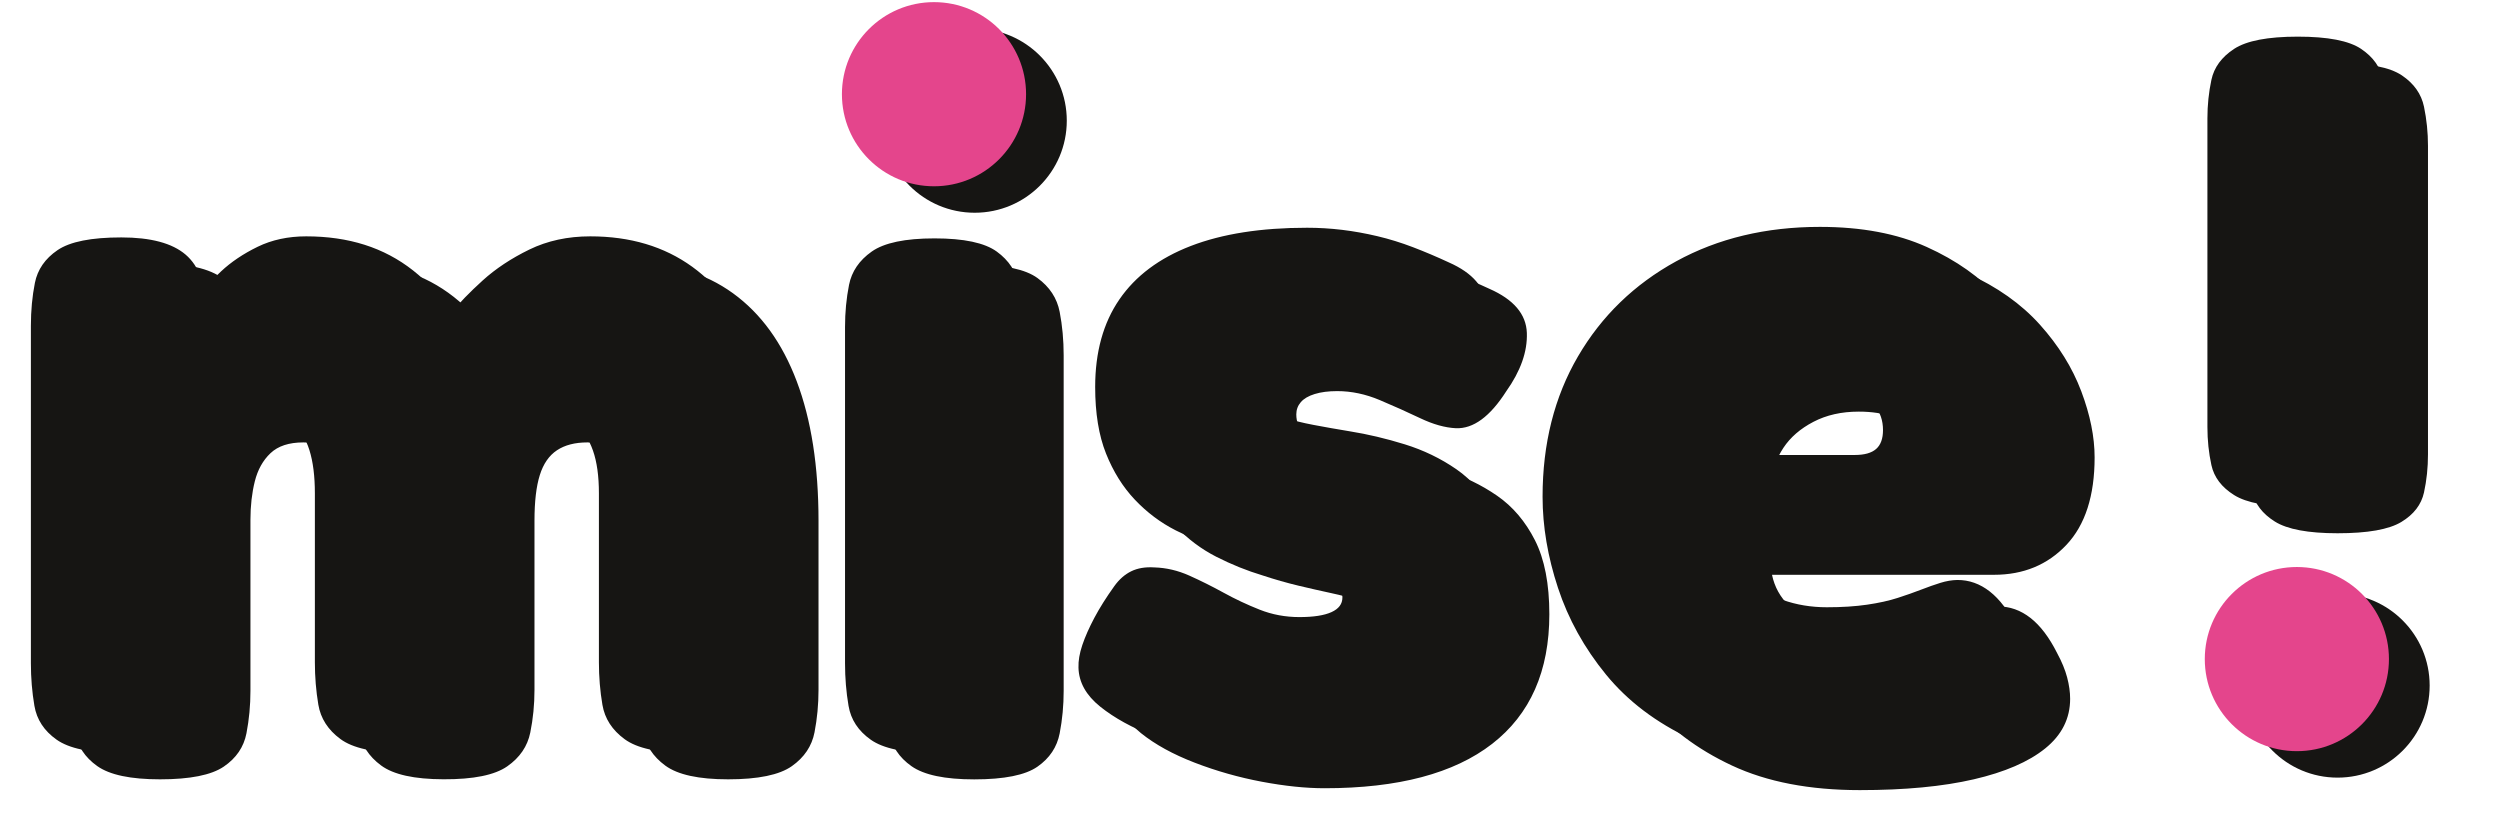
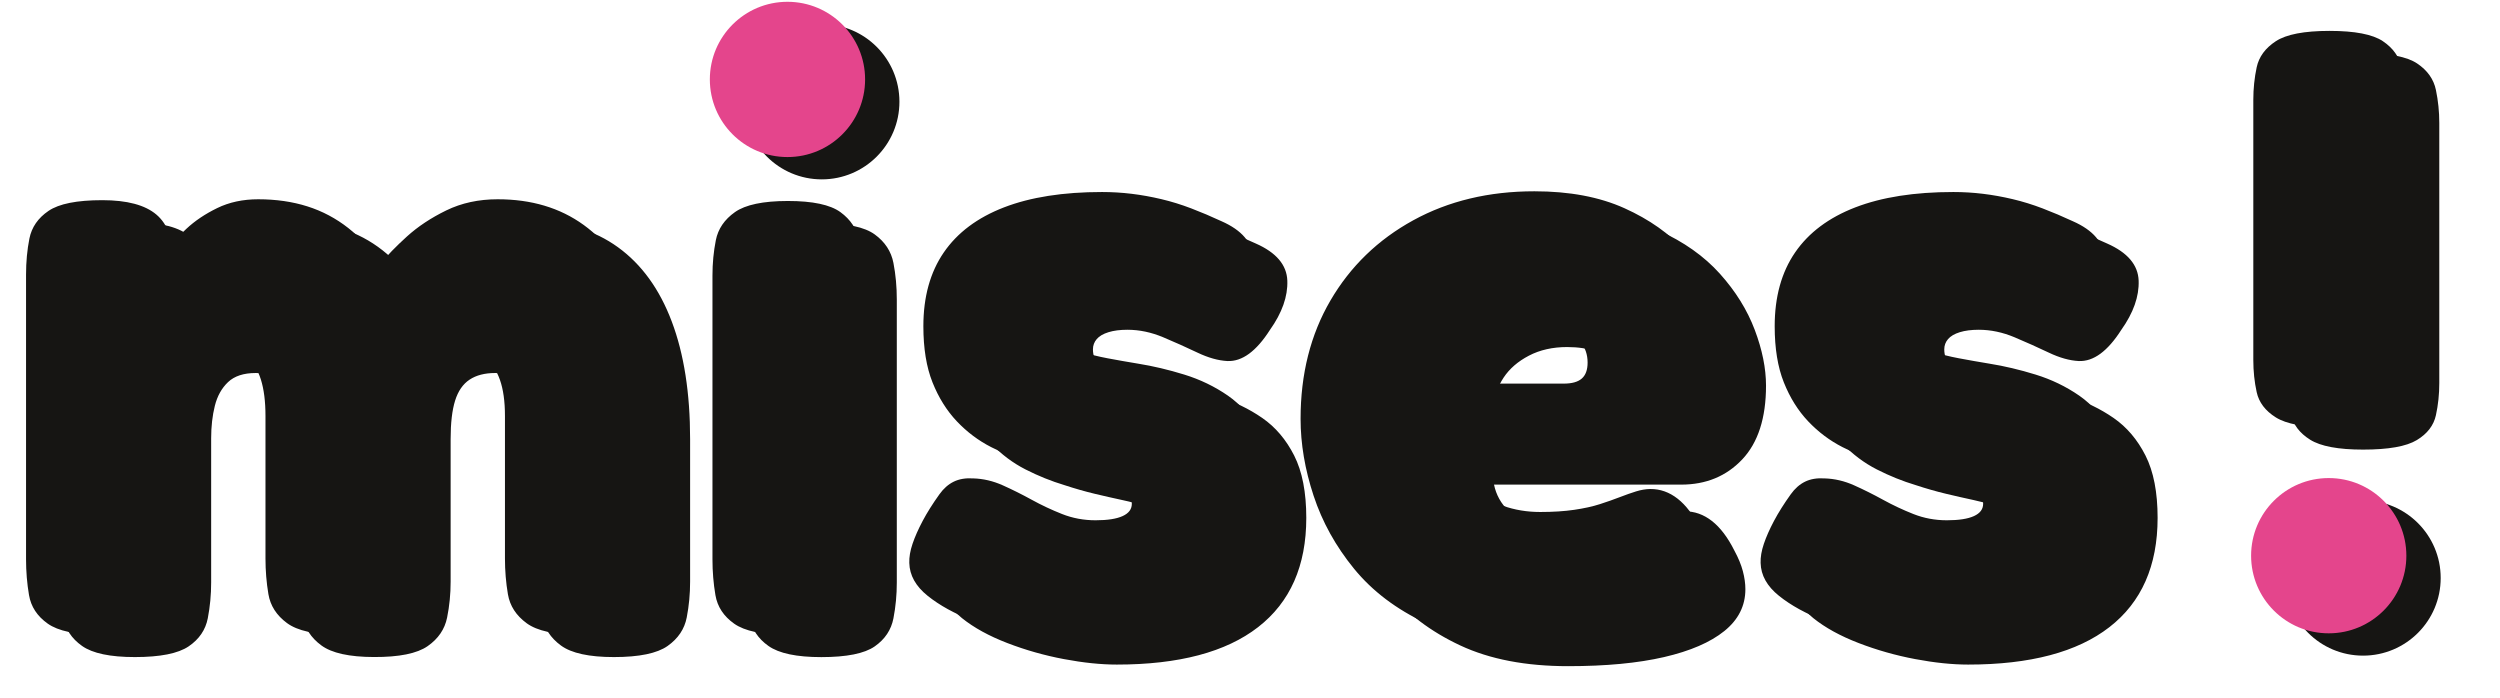
- <svg xmlns="http://www.w3.org/2000/svg" viewBox="0 0 2456.12 812.25" role="img" aria-label="Variante rose clair">
+ <svg xmlns="http://www.w3.org/2000/svg" viewBox="0 0 2913.12 812.25" role="img" aria-label="Variante rose clair">
  <g transform="translate(40 26)" fill="#161513">
-     <path d="M117.20 739.65Q73.95 739.65 55.60 726.67Q37.25 713.70 33.80 693.42Q30.35 673.15 30.35 651.70L30.35 320.05Q30.35 297.70 34.27 277.95Q38.20 258.20 56.57 245.72Q74.95 233.25 119.15 233.25Q162.60 233.25 182.38 250.17Q202.15 267.10 202.15 304.85L186.00 303.10Q186.45 302.05 194.40 291.27Q202.35 280.50 217.18 266.62Q232.00 252.75 253.08 242.47Q274.15 232.20 300.85 232.20Q332.10 232.20 358.23 240.50Q384.35 248.80 405.88 265.75Q427.40 282.70 443.35 307.35Q454.95 293.00 474.17 275.57Q493.40 258.15 520.05 245.17Q546.70 232.20 579.90 232.20Q638.80 232.20 680.10 262.10Q721.40 292.00 742.77 348.65Q764.15 405.30 764.15 485.65L764.15 651.75Q764.15 673.20 760.22 693.47Q756.30 713.75 737.95 726.70Q719.60 739.65 675.35 739.65Q632.05 739.65 613.67 726.20Q595.30 712.75 591.85 692.47Q588.40 672.20 588.40 650.75L588.40 484.65Q588.40 459.30 582.55 442.65Q576.70 426.00 565.47 417.33Q554.25 408.65 537.05 408.65Q518.80 408.65 507.17 416.38Q495.55 424.10 490.33 440.75Q485.10 457.40 485.10 485.60L485.10 651.80Q485.10 673.35 480.98 693.67Q476.85 714.00 458.33 726.90Q439.80 739.80 395.70 739.60Q352.65 739.50 334.40 726.02Q316.15 712.55 312.75 692.30Q309.35 672.05 309.35 650.75L309.35 484.65Q309.35 459.30 303.97 442.18Q298.60 425.05 287.37 416.85Q276.15 408.65 258.00 408.65Q236.90 408.65 225.75 419.23Q214.60 429.80 210.33 446.93Q206.05 464.05 206.05 484.65L206.05 652.70Q206.05 674.15 202.13 694.42Q198.20 714.70 179.83 727.17Q161.45 739.65 117.20 739.65ZM917.10 739.70Q873.85 739.70 855.47 726.72Q837.10 713.75 833.65 693.47Q830.20 673.20 830.20 651.75L830.20 321.15Q830.20 299.70 834.12 279.90Q838.05 260.10 856.42 247.15Q874.80 234.20 918.10 234.20Q961.40 234.20 979.28 247.17Q997.15 260.15 1001.08 280.43Q1005.00 300.70 1005.00 323.15L1005.00 652.75Q1005.00 674.20 1001.08 694.47Q997.15 714.75 979.25 727.22Q961.35 739.70 917.10 739.70ZM1261.35 748.40Q1233.60 748.40 1199.65 742.00Q1165.70 735.60 1133.75 723.30Q1101.80 711.00 1080.95 694.27Q1060.10 677.55 1059.55 655.95Q1059.20 645.95 1063.32 633.72Q1067.45 621.50 1075.17 606.95Q1082.90 592.40 1094.65 576.00Q1101.85 565.90 1111.37 561.25Q1120.90 556.60 1134.05 557.45Q1151.60 557.95 1168.45 565.50Q1185.30 573.05 1202.25 582.37Q1219.20 591.70 1237.57 598.97Q1255.95 606.25 1276.60 606.25Q1297.40 606.25 1308.12 601.37Q1318.85 596.50 1318.85 587.05Q1318.85 578.50 1312.32 573.02Q1305.80 567.55 1294.27 563.73Q1282.75 559.90 1267.72 556.68Q1252.70 553.45 1235.62 549.38Q1218.55 545.30 1200.50 539.35Q1177.25 532.35 1154.97 521.00Q1132.70 509.65 1114.97 490.95Q1097.25 472.25 1086.60 445.55Q1075.95 418.85 1075.95 380.15Q1075.95 328.85 1099.72 294.20Q1123.50 259.55 1169.90 241.65Q1216.30 223.75 1284.15 223.75Q1301.45 223.75 1318.60 225.82Q1335.75 227.90 1353.25 232.05Q1370.75 236.20 1388.15 242.85Q1405.55 249.50 1423.30 257.75Q1459.05 273.50 1460.05 301.02Q1461.05 328.55 1439.75 358.50Q1427.90 377.05 1415.53 386.15Q1403.15 395.25 1390.25 394.70Q1374.25 393.90 1355.33 384.88Q1336.40 375.85 1315.53 367.05Q1294.65 358.25 1273.70 358.25Q1260.85 358.25 1251.63 361.10Q1242.40 363.95 1237.98 369.10Q1233.55 374.25 1233.55 381.10Q1233.55 392.40 1241.10 399.15Q1248.65 405.90 1261.23 410.10Q1273.80 414.30 1290.43 417.45Q1307.05 420.60 1326.15 423.75Q1352.35 427.95 1380.03 436.50Q1407.70 445.05 1430.83 461.02Q1453.95 477.00 1468.05 504.85Q1482.15 532.70 1482.15 577.45Q1482.15 661.20 1425.95 704.80Q1369.75 748.40 1261.35 748.40ZM1787.20 750.25Q1713.20 750.25 1661.52 726.08Q1609.85 701.90 1577.82 662.72Q1545.80 623.55 1530.65 577.60Q1515.50 531.65 1515.50 488.05Q1515.50 409.75 1550.30 350.15Q1585.10 290.55 1646.75 256.72Q1708.40 222.90 1787.95 222.90Q1849.15 222.90 1892.85 242.60Q1936.55 262.30 1964.08 292.95Q1991.60 323.60 2004.73 358.40Q2017.85 393.20 2017.85 423.35Q2017.85 479.95 1990.13 509.33Q1962.40 538.70 1919.00 538.70L1700.90 538.70Q1704.60 556.55 1717.90 569.37Q1731.20 582.20 1751.43 589.40Q1771.65 596.60 1794.75 596.60Q1817.10 596.60 1834.32 594.07Q1851.55 591.55 1864.20 587.47Q1876.85 583.40 1887.37 579.32Q1897.90 575.25 1906.42 572.60Q1914.95 569.95 1922.95 569.80Q1940.30 569.70 1954.88 581.12Q1969.45 592.55 1981.00 615.60Q1987.90 628.30 1990.85 639.50Q1993.80 650.70 1993.80 660.55Q1993.80 689.50 1969.33 709.28Q1944.85 729.05 1899.10 739.65Q1853.35 750.25 1787.20 750.25ZM1700.90 447.00L1822.20 447.00Q1836.50 447.00 1843.22 441.07Q1849.95 435.15 1849.95 422.50Q1849.95 408.50 1841.80 398.58Q1833.65 388.65 1819.55 383.53Q1805.45 378.40 1786.10 378.40Q1760.80 378.40 1741.58 388.43Q1722.35 398.45 1712.08 414.00Q1701.80 429.55 1700.90 447.00ZM2256.57 497.90Q2213.27 497.90 2194.89 486.37Q2176.52 474.85 2172.59 456.95Q2168.67 439.05 2168.67 419.50L2168.67 116.35Q2168.67 96.80 2172.59 78.43Q2176.52 60.05 2194.89 48.03Q2213.27 36.00 2257.47 36.00Q2301.72 36.00 2319.62 48.00Q2337.52 60.00 2341.45 78.85Q2345.37 97.70 2345.37 117.25L2345.37 420.35Q2345.37 439.90 2341.45 457.82Q2337.52 475.75 2319.17 486.82Q2300.82 497.90 2256.57 497.90Z" />
+     <path d="M117.20 739.65Q73.95 739.65 55.60 726.67Q37.25 713.70 33.80 693.42Q30.35 673.15 30.35 651.70L30.35 320.05Q30.35 297.70 34.27 277.95Q38.20 258.20 56.57 245.72Q74.95 233.25 119.15 233.25Q162.60 233.25 182.38 250.17Q202.15 267.10 202.15 304.85L186.00 303.10Q186.45 302.05 194.40 291.27Q202.35 280.50 217.18 266.62Q232.00 252.75 253.08 242.47Q274.15 232.20 300.85 232.20Q332.10 232.20 358.23 240.50Q384.35 248.80 405.88 265.75Q427.40 282.70 443.35 307.35Q454.95 293.00 474.17 275.57Q493.40 258.15 520.05 245.17Q546.70 232.20 579.90 232.20Q638.80 232.20 680.10 262.10Q721.40 292.00 742.77 348.65Q764.15 405.30 764.15 485.65L764.15 651.75Q764.15 673.20 760.22 693.47Q756.30 713.75 737.95 726.70Q719.60 739.65 675.35 739.65Q632.05 739.65 613.67 726.20Q595.30 712.75 591.85 692.47Q588.40 672.20 588.40 650.75L588.40 484.65Q588.40 459.30 582.55 442.65Q576.70 426.00 565.47 417.33Q554.25 408.65 537.05 408.65Q518.80 408.65 507.17 416.38Q495.55 424.10 490.33 440.75Q485.10 457.40 485.10 485.60L485.10 651.80Q485.10 673.35 480.98 693.67Q476.85 714.00 458.33 726.90Q439.80 739.80 395.70 739.60Q352.65 739.50 334.40 726.02Q316.15 712.55 312.75 692.30Q309.35 672.05 309.35 650.75L309.35 484.65Q309.35 459.30 303.97 442.18Q298.60 425.05 287.37 416.85Q276.15 408.65 258.00 408.65Q236.90 408.65 225.75 419.23Q214.60 429.80 210.33 446.93Q206.05 464.05 206.05 484.65L206.05 652.70Q206.05 674.15 202.13 694.42Q198.20 714.70 179.83 727.17Q161.45 739.65 117.20 739.65ZM917.10 739.70Q873.85 739.70 855.47 726.72Q837.10 713.75 833.65 693.47Q830.20 673.20 830.20 651.75L830.20 321.15Q830.20 299.70 834.12 279.90Q838.05 260.10 856.42 247.15Q874.80 234.20 918.10 234.20Q961.40 234.20 979.28 247.17Q997.15 260.15 1001.08 280.43Q1005.00 300.70 1005.00 323.15L1005.00 652.75Q1005.00 674.20 1001.08 694.47Q997.15 714.75 979.25 727.22Q961.35 739.70 917.10 739.70ZM1261.35 748.40Q1233.60 748.40 1199.65 742.00Q1165.70 735.60 1133.75 723.30Q1101.80 711.00 1080.95 694.27Q1060.10 677.55 1059.55 655.95Q1059.20 645.95 1063.32 633.72Q1067.45 621.50 1075.17 606.95Q1082.90 592.40 1094.65 576.00Q1101.85 565.90 1111.37 561.25Q1120.90 556.60 1134.05 557.45Q1151.60 557.95 1168.45 565.50Q1185.30 573.05 1202.25 582.37Q1219.20 591.70 1237.57 598.97Q1255.95 606.25 1276.60 606.25Q1297.40 606.25 1308.12 601.37Q1318.85 596.50 1318.85 587.05Q1318.85 578.50 1312.32 573.02Q1305.80 567.55 1294.27 563.73Q1282.75 559.90 1267.72 556.68Q1252.70 553.45 1235.62 549.38Q1218.55 545.30 1200.50 539.35Q1177.25 532.35 1154.97 521.00Q1132.70 509.65 1114.97 490.95Q1097.25 472.25 1086.60 445.55Q1075.95 418.85 1075.95 380.15Q1075.95 328.85 1099.72 294.20Q1123.50 259.55 1169.90 241.65Q1216.30 223.75 1284.15 223.75Q1301.45 223.75 1318.60 225.82Q1335.75 227.90 1353.25 232.05Q1370.75 236.20 1388.15 242.85Q1405.55 249.50 1423.30 257.75Q1459.05 273.50 1460.05 301.02Q1461.05 328.55 1439.75 358.50Q1427.90 377.05 1415.53 386.15Q1403.15 395.25 1390.25 394.70Q1374.25 393.90 1355.33 384.88Q1336.40 375.85 1315.53 367.05Q1294.65 358.25 1273.70 358.25Q1260.85 358.25 1251.63 361.10Q1242.40 363.95 1237.98 369.10Q1233.55 374.25 1233.55 381.10Q1233.55 392.40 1241.10 399.15Q1248.65 405.90 1261.23 410.10Q1273.80 414.30 1290.43 417.45Q1307.05 420.60 1326.15 423.75Q1352.35 427.95 1380.03 436.50Q1407.70 445.05 1430.83 461.02Q1453.95 477.00 1468.05 504.85Q1482.15 532.70 1482.15 577.45Q1482.15 661.20 1425.95 704.80Q1369.75 748.40 1261.35 748.40ZM1787.20 750.25Q1713.20 750.25 1661.52 726.08Q1609.85 701.90 1577.82 662.72Q1545.80 623.55 1530.65 577.60Q1515.50 531.65 1515.50 488.05Q1515.50 409.75 1550.30 350.15Q1585.10 290.55 1646.75 256.72Q1708.40 222.90 1787.95 222.90Q1849.15 222.90 1892.85 242.60Q1936.55 262.30 1964.08 292.95Q1991.60 323.60 2004.73 358.40Q2017.85 393.20 2017.85 423.35Q2017.85 479.95 1990.13 509.33Q1962.40 538.70 1919.00 538.70L1700.90 538.70Q1704.60 556.55 1717.90 569.37Q1731.20 582.20 1751.43 589.40Q1771.65 596.60 1794.75 596.60Q1817.10 596.60 1834.32 594.07Q1851.55 591.55 1864.20 587.47Q1876.85 583.40 1887.37 579.32Q1897.90 575.25 1906.42 572.60Q1914.95 569.95 1922.95 569.80Q1940.30 569.70 1954.88 581.12Q1969.45 592.55 1981.00 615.60Q1987.90 628.30 1990.85 639.50Q1993.80 650.70 1993.80 660.55Q1993.80 689.50 1969.33 709.28Q1944.85 729.05 1899.10 739.65Q1853.35 750.25 1787.20 750.25ZM1700.90 447.00L1822.20 447.00Q1836.50 447.00 1843.22 441.07Q1849.95 435.15 1849.95 422.50Q1849.95 408.50 1841.80 398.58Q1833.65 388.65 1819.55 383.53Q1805.45 378.40 1786.10 378.40Q1760.80 378.40 1741.58 388.43Q1722.35 398.45 1712.08 414.00Q1701.80 429.55 1700.90 447.00ZM2253.35 748.40Q2225.60 748.40 2191.65 742.00Q2157.70 735.60 2125.75 723.30Q2093.80 711.00 2072.95 694.27Q2052.10 677.55 2051.55 655.95Q2051.20 645.95 2055.32 633.72Q2059.45 621.50 2067.17 606.95Q2074.90 592.40 2086.65 576.00Q2093.85 565.90 2103.37 561.25Q2112.90 556.60 2126.05 557.45Q2143.60 557.95 2160.45 565.50Q2177.30 573.05 2194.25 582.37Q2211.20 591.70 2229.57 598.97Q2247.95 606.25 2268.60 606.25Q2289.40 606.25 2300.12 601.37Q2310.85 596.50 2310.85 587.05Q2310.85 578.50 2304.32 573.02Q2297.80 567.55 2286.27 563.73Q2274.75 559.90 2259.72 556.68Q2244.70 553.45 2227.62 549.38Q2210.55 545.30 2192.50 539.35Q2169.25 532.35 2146.97 521.00Q2124.70 509.65 2106.97 490.95Q2089.25 472.25 2078.60 445.55Q2067.95 418.85 2067.95 380.15Q2067.95 328.85 2091.72 294.20Q2115.50 259.55 2161.90 241.65Q2208.30 223.75 2276.15 223.75Q2293.45 223.75 2310.60 225.82Q2327.75 227.90 2345.25 232.05Q2362.75 236.20 2380.15 242.85Q2397.55 249.50 2415.30 257.75Q2451.05 273.50 2452.05 301.02Q2453.05 328.55 2431.75 358.50Q2419.90 377.05 2407.53 386.15Q2395.15 395.25 2382.25 394.70Q2366.25 393.90 2347.33 384.88Q2328.40 375.85 2307.53 367.05Q2286.65 358.25 2265.70 358.25Q2252.85 358.25 2243.63 361.10Q2234.40 363.95 2229.98 369.10Q2225.55 374.25 2225.55 381.10Q2225.55 392.40 2233.10 399.15Q2240.65 405.90 2253.23 410.10Q2265.80 414.30 2282.43 417.45Q2299.05 420.60 2318.15 423.75Q2344.35 427.95 2372.03 436.50Q2399.70 445.05 2422.83 461.02Q2445.95 477.00 2460.05 504.85Q2474.15 532.70 2474.15 577.45Q2474.15 661.20 2417.95 704.80Q2361.75 748.40 2253.35 748.40ZM2713.57 497.90Q2670.27 497.90 2651.89 486.37Q2633.52 474.85 2629.59 456.95Q2625.67 439.05 2625.67 419.50L2625.67 116.35Q2625.67 96.80 2629.59 78.43Q2633.52 60.05 2651.89 48.03Q2670.27 36.00 2714.47 36.00Q2758.72 36.00 2776.62 48.00Q2794.52 60.00 2798.45 78.85Q2802.37 97.70 2802.37 117.25L2802.37 420.35Q2802.37 439.90 2798.45 457.82Q2794.52 475.75 2776.17 486.82Q2757.82 497.90 2713.57 497.90Z" />
    <circle cx="917.6" cy="92.55" r="90.46" />
-     <circle cx="2256.55" cy="647.52" r="90.46" />
+     <circle cx="2713.55" cy="647.52" r="90.46" />
  </g>
-   <path fill="#161513" d="M117.20 739.65Q73.95 739.65 55.60 726.67Q37.25 713.70 33.80 693.42Q30.35 673.15 30.35 651.70L30.35 320.05Q30.35 297.70 34.27 277.95Q38.20 258.20 56.57 245.72Q74.95 233.25 119.15 233.25Q162.60 233.25 182.38 250.17Q202.15 267.10 202.15 304.85L186.00 303.10Q186.45 302.05 194.40 291.27Q202.35 280.50 217.18 266.62Q232.00 252.75 253.08 242.47Q274.15 232.20 300.85 232.20Q332.10 232.20 358.23 240.50Q384.35 248.80 405.88 265.75Q427.40 282.70 443.35 307.35Q454.95 293.00 474.17 275.57Q493.40 258.15 520.05 245.17Q546.70 232.20 579.90 232.20Q638.80 232.20 680.10 262.10Q721.40 292.00 742.77 348.65Q764.15 405.30 764.15 485.65L764.15 651.75Q764.15 673.20 760.22 693.47Q756.30 713.75 737.95 726.70Q719.60 739.65 675.35 739.65Q632.05 739.65 613.67 726.20Q595.30 712.75 591.85 692.47Q588.40 672.20 588.40 650.75L588.40 484.65Q588.40 459.30 582.55 442.65Q576.70 426.00 565.47 417.33Q554.25 408.65 537.05 408.65Q518.80 408.65 507.17 416.38Q495.55 424.10 490.33 440.75Q485.10 457.40 485.10 485.60L485.10 651.80Q485.10 673.35 480.98 693.67Q476.85 714.00 458.33 726.90Q439.80 739.80 395.70 739.60Q352.65 739.50 334.40 726.02Q316.15 712.55 312.75 692.30Q309.35 672.05 309.35 650.75L309.35 484.65Q309.35 459.30 303.97 442.18Q298.60 425.05 287.37 416.85Q276.15 408.65 258.00 408.65Q236.90 408.65 225.75 419.23Q214.60 429.80 210.33 446.93Q206.05 464.05 206.05 484.65L206.05 652.70Q206.05 674.15 202.13 694.42Q198.20 714.70 179.83 727.17Q161.45 739.65 117.20 739.65ZM917.10 739.70Q873.85 739.70 855.47 726.72Q837.10 713.75 833.65 693.47Q830.20 673.20 830.20 651.75L830.20 321.15Q830.20 299.70 834.12 279.90Q838.05 260.10 856.42 247.15Q874.80 234.20 918.10 234.20Q961.40 234.20 979.28 247.17Q997.15 260.15 1001.08 280.43Q1005.00 300.70 1005.00 323.15L1005.00 652.75Q1005.00 674.20 1001.08 694.47Q997.15 714.75 979.25 727.22Q961.35 739.70 917.10 739.70ZM1261.35 748.40Q1233.60 748.40 1199.65 742.00Q1165.70 735.60 1133.75 723.30Q1101.80 711.00 1080.95 694.27Q1060.10 677.55 1059.55 655.95Q1059.20 645.95 1063.32 633.72Q1067.45 621.50 1075.17 606.95Q1082.90 592.40 1094.65 576.00Q1101.85 565.90 1111.37 561.25Q1120.90 556.60 1134.05 557.45Q1151.60 557.95 1168.45 565.50Q1185.30 573.05 1202.25 582.37Q1219.20 591.70 1237.57 598.97Q1255.95 606.25 1276.60 606.25Q1297.40 606.25 1308.12 601.37Q1318.85 596.50 1318.85 587.05Q1318.85 578.50 1312.32 573.02Q1305.80 567.55 1294.27 563.73Q1282.75 559.90 1267.72 556.68Q1252.70 553.45 1235.62 549.38Q1218.55 545.30 1200.50 539.35Q1177.25 532.35 1154.97 521.00Q1132.70 509.65 1114.97 490.95Q1097.25 472.25 1086.60 445.55Q1075.95 418.85 1075.95 380.15Q1075.95 328.85 1099.72 294.20Q1123.50 259.55 1169.90 241.65Q1216.30 223.75 1284.15 223.75Q1301.45 223.75 1318.60 225.82Q1335.75 227.90 1353.25 232.05Q1370.75 236.20 1388.15 242.85Q1405.55 249.50 1423.30 257.75Q1459.05 273.50 1460.05 301.02Q1461.05 328.55 1439.75 358.50Q1427.90 377.05 1415.53 386.15Q1403.15 395.25 1390.25 394.70Q1374.25 393.90 1355.33 384.88Q1336.40 375.85 1315.53 367.05Q1294.65 358.25 1273.70 358.25Q1260.85 358.25 1251.63 361.10Q1242.40 363.95 1237.98 369.10Q1233.55 374.25 1233.55 381.10Q1233.55 392.40 1241.10 399.15Q1248.65 405.90 1261.23 410.10Q1273.80 414.30 1290.43 417.45Q1307.05 420.60 1326.15 423.75Q1352.35 427.95 1380.03 436.50Q1407.70 445.05 1430.83 461.02Q1453.95 477.00 1468.05 504.85Q1482.15 532.70 1482.15 577.45Q1482.15 661.20 1425.95 704.80Q1369.75 748.40 1261.35 748.40ZM1787.20 750.25Q1713.20 750.25 1661.52 726.08Q1609.85 701.90 1577.82 662.72Q1545.80 623.55 1530.65 577.60Q1515.50 531.65 1515.50 488.05Q1515.50 409.75 1550.30 350.15Q1585.10 290.55 1646.75 256.72Q1708.40 222.90 1787.95 222.90Q1849.15 222.90 1892.85 242.60Q1936.55 262.30 1964.08 292.95Q1991.60 323.60 2004.73 358.40Q2017.85 393.20 2017.85 423.35Q2017.85 479.95 1990.13 509.33Q1962.40 538.70 1919.00 538.70L1700.90 538.70Q1704.60 556.55 1717.90 569.37Q1731.20 582.20 1751.43 589.40Q1771.65 596.60 1794.75 596.60Q1817.10 596.60 1834.32 594.07Q1851.55 591.55 1864.20 587.47Q1876.85 583.40 1887.37 579.32Q1897.90 575.25 1906.42 572.60Q1914.95 569.95 1922.95 569.80Q1940.30 569.70 1954.88 581.12Q1969.45 592.55 1981.00 615.60Q1987.90 628.30 1990.85 639.50Q1993.80 650.70 1993.80 660.55Q1993.80 689.50 1969.33 709.28Q1944.85 729.05 1899.10 739.65Q1853.35 750.25 1787.20 750.25ZM1700.90 447.00L1822.20 447.00Q1836.50 447.00 1843.22 441.07Q1849.95 435.15 1849.95 422.50Q1849.95 408.50 1841.80 398.58Q1833.65 388.65 1819.55 383.53Q1805.45 378.40 1786.10 378.40Q1760.80 378.40 1741.58 388.43Q1722.35 398.45 1712.08 414.00Q1701.80 429.55 1700.90 447.00ZM2256.57 497.90Q2213.27 497.90 2194.89 486.37Q2176.52 474.85 2172.59 456.95Q2168.67 439.05 2168.67 419.50L2168.67 116.35Q2168.67 96.80 2172.59 78.43Q2176.52 60.05 2194.89 48.03Q2213.27 36.00 2257.47 36.00Q2301.72 36.00 2319.62 48.00Q2337.52 60.00 2341.45 78.85Q2345.37 97.70 2345.37 117.25L2345.37 420.35Q2345.37 439.90 2341.45 457.82Q2337.52 475.75 2319.17 486.82Q2300.82 497.90 2256.57 497.90Z" />
+   <path fill="#161513" d="M117.20 739.65Q73.95 739.65 55.60 726.67Q37.25 713.70 33.80 693.42Q30.35 673.15 30.35 651.70L30.35 320.05Q30.35 297.70 34.27 277.95Q38.20 258.20 56.57 245.72Q74.95 233.25 119.15 233.25Q162.60 233.25 182.38 250.17Q202.15 267.10 202.15 304.85L186.00 303.10Q186.45 302.05 194.40 291.27Q202.35 280.50 217.18 266.62Q232.00 252.75 253.08 242.47Q274.15 232.20 300.85 232.20Q332.10 232.20 358.23 240.50Q384.35 248.80 405.88 265.75Q427.40 282.70 443.35 307.35Q454.95 293.00 474.17 275.57Q493.40 258.15 520.05 245.17Q546.70 232.20 579.90 232.20Q638.80 232.20 680.10 262.10Q721.40 292.00 742.77 348.65Q764.15 405.30 764.15 485.65L764.15 651.75Q764.15 673.20 760.22 693.47Q756.30 713.75 737.95 726.70Q719.60 739.65 675.35 739.65Q632.05 739.65 613.67 726.20Q595.30 712.75 591.85 692.47Q588.40 672.20 588.40 650.75L588.40 484.65Q588.40 459.30 582.55 442.65Q576.70 426.00 565.47 417.33Q554.25 408.65 537.05 408.65Q518.80 408.65 507.17 416.38Q495.55 424.10 490.33 440.75Q485.10 457.40 485.10 485.60L485.10 651.80Q485.10 673.35 480.98 693.67Q476.85 714.00 458.33 726.90Q439.80 739.80 395.70 739.60Q352.65 739.50 334.40 726.02Q316.15 712.55 312.75 692.30Q309.35 672.05 309.35 650.75L309.35 484.65Q309.35 459.30 303.97 442.18Q298.60 425.05 287.37 416.85Q276.15 408.65 258.00 408.65Q236.90 408.65 225.75 419.23Q214.60 429.80 210.33 446.93Q206.05 464.05 206.05 484.65L206.05 652.70Q206.05 674.15 202.13 694.42Q198.20 714.70 179.83 727.17Q161.45 739.65 117.20 739.65ZM917.10 739.70Q873.85 739.70 855.47 726.72Q837.10 713.75 833.65 693.47Q830.20 673.20 830.20 651.75L830.20 321.15Q830.20 299.70 834.12 279.90Q838.05 260.10 856.42 247.15Q874.80 234.20 918.10 234.20Q961.40 234.20 979.28 247.17Q997.15 260.15 1001.08 280.43Q1005.00 300.70 1005.00 323.15L1005.00 652.75Q1005.00 674.20 1001.08 694.47Q997.15 714.75 979.25 727.22Q961.35 739.70 917.10 739.70ZM1261.35 748.40Q1233.60 748.40 1199.65 742.00Q1165.70 735.60 1133.75 723.30Q1101.80 711.00 1080.95 694.27Q1060.10 677.55 1059.55 655.95Q1059.20 645.95 1063.32 633.72Q1067.45 621.50 1075.17 606.95Q1082.90 592.40 1094.65 576.00Q1101.85 565.90 1111.37 561.25Q1120.90 556.60 1134.05 557.45Q1151.60 557.95 1168.45 565.50Q1185.30 573.05 1202.25 582.37Q1219.20 591.70 1237.57 598.97Q1255.95 606.25 1276.60 606.25Q1297.40 606.25 1308.12 601.37Q1318.85 596.50 1318.85 587.05Q1318.85 578.50 1312.32 573.02Q1305.80 567.55 1294.27 563.73Q1282.75 559.90 1267.72 556.68Q1252.70 553.45 1235.62 549.38Q1218.55 545.30 1200.50 539.35Q1177.25 532.35 1154.97 521.00Q1132.70 509.65 1114.97 490.95Q1097.25 472.25 1086.60 445.55Q1075.95 418.85 1075.95 380.15Q1075.95 328.85 1099.72 294.20Q1123.50 259.55 1169.90 241.65Q1216.30 223.75 1284.15 223.75Q1301.45 223.75 1318.60 225.82Q1335.75 227.90 1353.25 232.05Q1370.75 236.20 1388.15 242.85Q1405.55 249.50 1423.30 257.75Q1459.05 273.50 1460.05 301.02Q1461.05 328.55 1439.75 358.50Q1427.90 377.05 1415.53 386.15Q1403.15 395.25 1390.25 394.70Q1374.25 393.90 1355.33 384.88Q1336.40 375.85 1315.53 367.05Q1294.65 358.25 1273.70 358.25Q1260.85 358.25 1251.63 361.10Q1242.40 363.95 1237.98 369.10Q1233.55 374.25 1233.55 381.10Q1233.55 392.40 1241.10 399.15Q1248.65 405.90 1261.23 410.10Q1273.80 414.30 1290.43 417.45Q1307.05 420.60 1326.15 423.75Q1352.35 427.95 1380.03 436.50Q1407.70 445.05 1430.83 461.02Q1453.95 477.00 1468.05 504.85Q1482.15 532.70 1482.15 577.45Q1482.15 661.20 1425.95 704.80Q1369.75 748.40 1261.35 748.40ZM1787.20 750.25Q1713.20 750.25 1661.52 726.08Q1609.85 701.90 1577.82 662.72Q1545.80 623.55 1530.65 577.60Q1515.50 531.65 1515.50 488.05Q1515.50 409.75 1550.30 350.15Q1585.10 290.55 1646.75 256.72Q1708.40 222.90 1787.95 222.90Q1849.15 222.90 1892.85 242.60Q1936.55 262.30 1964.08 292.95Q1991.60 323.60 2004.73 358.40Q2017.85 393.20 2017.85 423.35Q2017.85 479.95 1990.13 509.33Q1962.40 538.70 1919.00 538.70L1700.90 538.70Q1704.60 556.55 1717.90 569.37Q1731.20 582.20 1751.43 589.40Q1771.65 596.60 1794.75 596.60Q1817.10 596.60 1834.32 594.07Q1851.55 591.55 1864.20 587.47Q1876.85 583.40 1887.37 579.32Q1897.90 575.25 1906.42 572.60Q1914.95 569.95 1922.95 569.80Q1940.30 569.70 1954.88 581.12Q1969.45 592.55 1981.00 615.60Q1987.90 628.30 1990.85 639.50Q1993.80 650.70 1993.80 660.55Q1993.80 689.50 1969.33 709.28Q1944.85 729.05 1899.10 739.65Q1853.35 750.25 1787.20 750.25ZM1700.90 447.00L1822.20 447.00Q1836.50 447.00 1843.22 441.07Q1849.95 435.15 1849.95 422.50Q1849.95 408.50 1841.80 398.58Q1833.65 388.65 1819.55 383.53Q1805.45 378.40 1786.10 378.40Q1760.80 378.40 1741.58 388.43Q1722.35 398.45 1712.08 414.00Q1701.80 429.55 1700.90 447.00ZM2253.35 748.40Q2225.60 748.40 2191.65 742.00Q2157.70 735.60 2125.75 723.30Q2093.80 711.00 2072.95 694.27Q2052.10 677.55 2051.55 655.95Q2051.20 645.95 2055.32 633.72Q2059.45 621.50 2067.17 606.95Q2074.90 592.40 2086.65 576.00Q2093.85 565.90 2103.37 561.25Q2112.90 556.60 2126.05 557.45Q2143.60 557.95 2160.45 565.50Q2177.30 573.05 2194.25 582.37Q2211.20 591.70 2229.57 598.97Q2247.95 606.25 2268.60 606.25Q2289.40 606.25 2300.12 601.37Q2310.85 596.50 2310.85 587.05Q2310.85 578.50 2304.32 573.02Q2297.80 567.55 2286.27 563.73Q2274.75 559.90 2259.72 556.68Q2244.70 553.45 2227.62 549.38Q2210.55 545.30 2192.50 539.35Q2169.25 532.35 2146.97 521.00Q2124.70 509.65 2106.97 490.95Q2089.25 472.25 2078.60 445.55Q2067.95 418.85 2067.95 380.15Q2067.95 328.85 2091.72 294.20Q2115.50 259.55 2161.90 241.65Q2208.30 223.75 2276.15 223.75Q2293.45 223.75 2310.60 225.82Q2327.75 227.90 2345.25 232.05Q2362.75 236.20 2380.15 242.85Q2397.55 249.50 2415.30 257.75Q2451.05 273.50 2452.05 301.02Q2453.05 328.55 2431.75 358.50Q2419.90 377.05 2407.53 386.15Q2395.15 395.25 2382.25 394.70Q2366.25 393.90 2347.33 384.88Q2328.40 375.85 2307.53 367.05Q2286.65 358.25 2265.70 358.25Q2252.85 358.25 2243.63 361.10Q2234.40 363.95 2229.98 369.10Q2225.55 374.25 2225.55 381.10Q2225.55 392.40 2233.10 399.15Q2240.65 405.90 2253.23 410.10Q2265.80 414.30 2282.43 417.45Q2299.05 420.60 2318.15 423.75Q2344.35 427.95 2372.03 436.50Q2399.70 445.05 2422.83 461.02Q2445.95 477.00 2460.05 504.85Q2474.15 532.70 2474.15 577.45Q2474.15 661.20 2417.95 704.80Q2361.75 748.40 2253.35 748.40ZM2713.57 497.90Q2670.27 497.90 2651.89 486.37Q2633.52 474.85 2629.59 456.95Q2625.67 439.05 2625.67 419.50L2625.67 116.35Q2625.67 96.80 2629.59 78.43Q2633.52 60.05 2651.89 48.03Q2670.27 36.00 2714.47 36.00Q2758.72 36.00 2776.62 48.00Q2794.52 60.00 2798.45 78.85Q2802.37 97.70 2802.37 117.25L2802.37 420.35Q2802.37 439.90 2798.45 457.82Q2794.52 475.75 2776.17 486.82Q2757.82 497.90 2713.57 497.90Z" />
  <circle fill="#E4458C" cx="917.6" cy="92.55" r="90.46" />
-   <circle fill="#E4458C" cx="2256.55" cy="647.52" r="90.46" />
+   <circle fill="#E4458C" cx="2713.55" cy="647.52" r="90.46" />
</svg>
